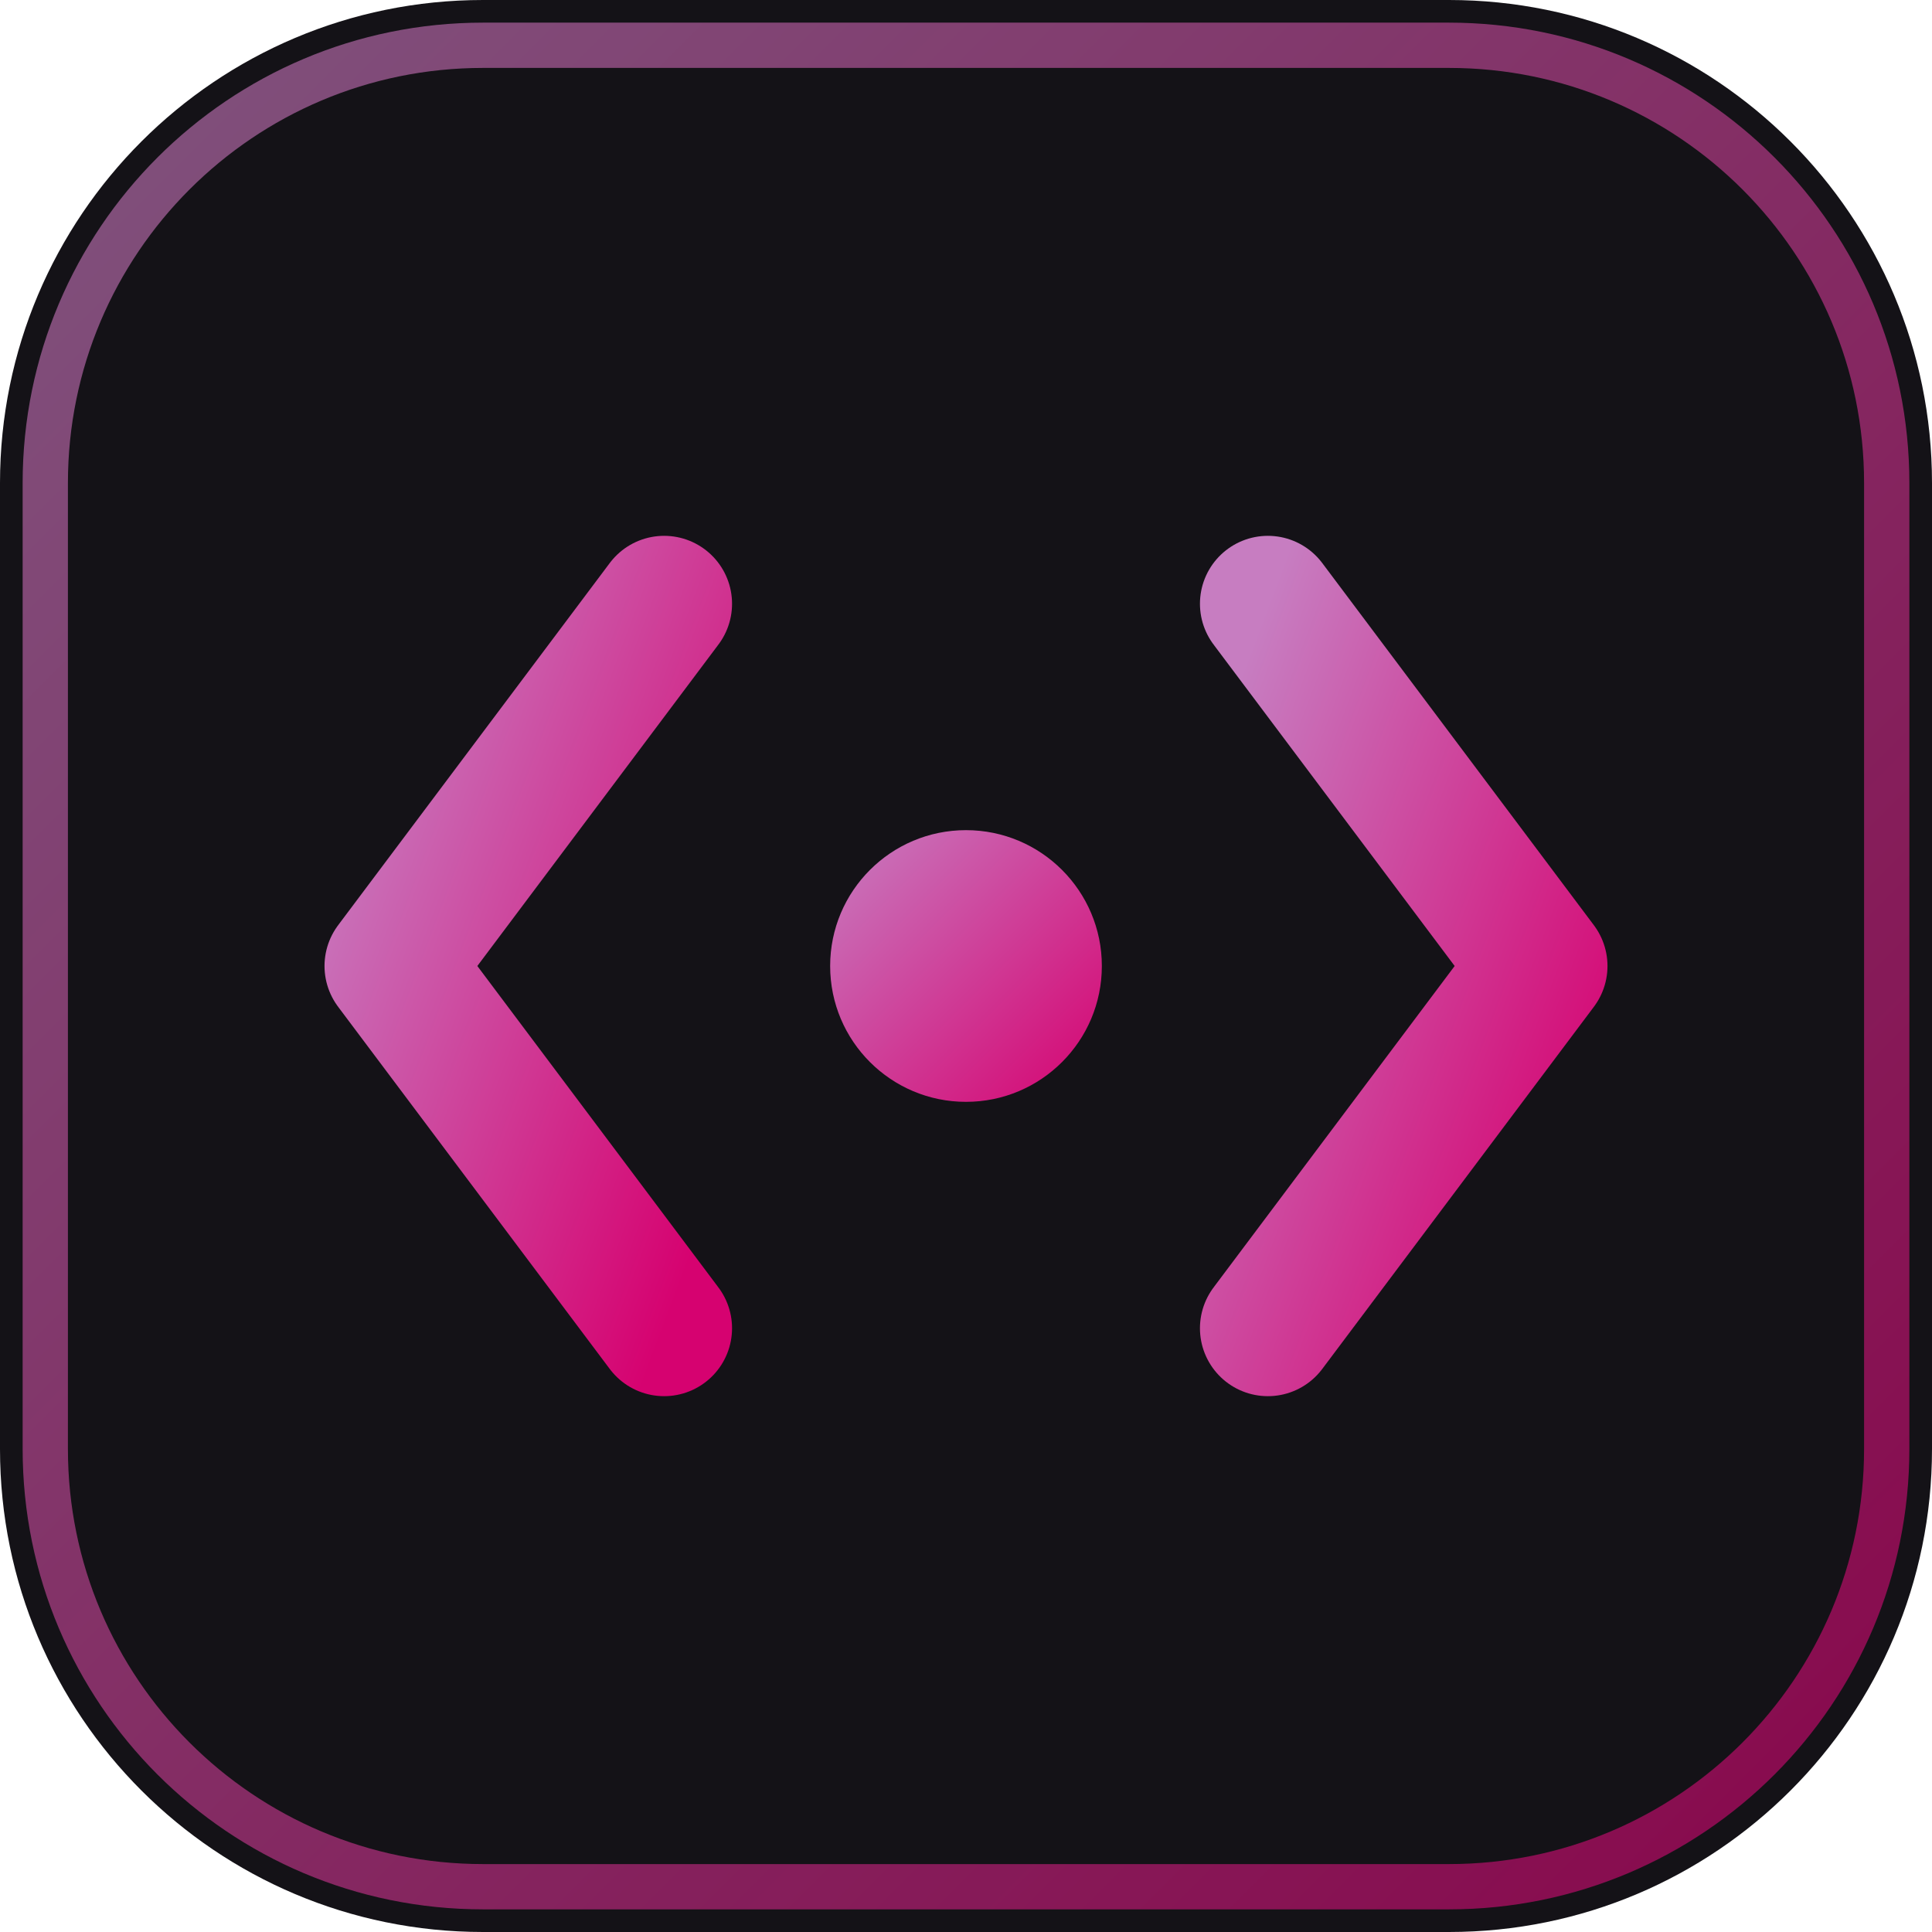
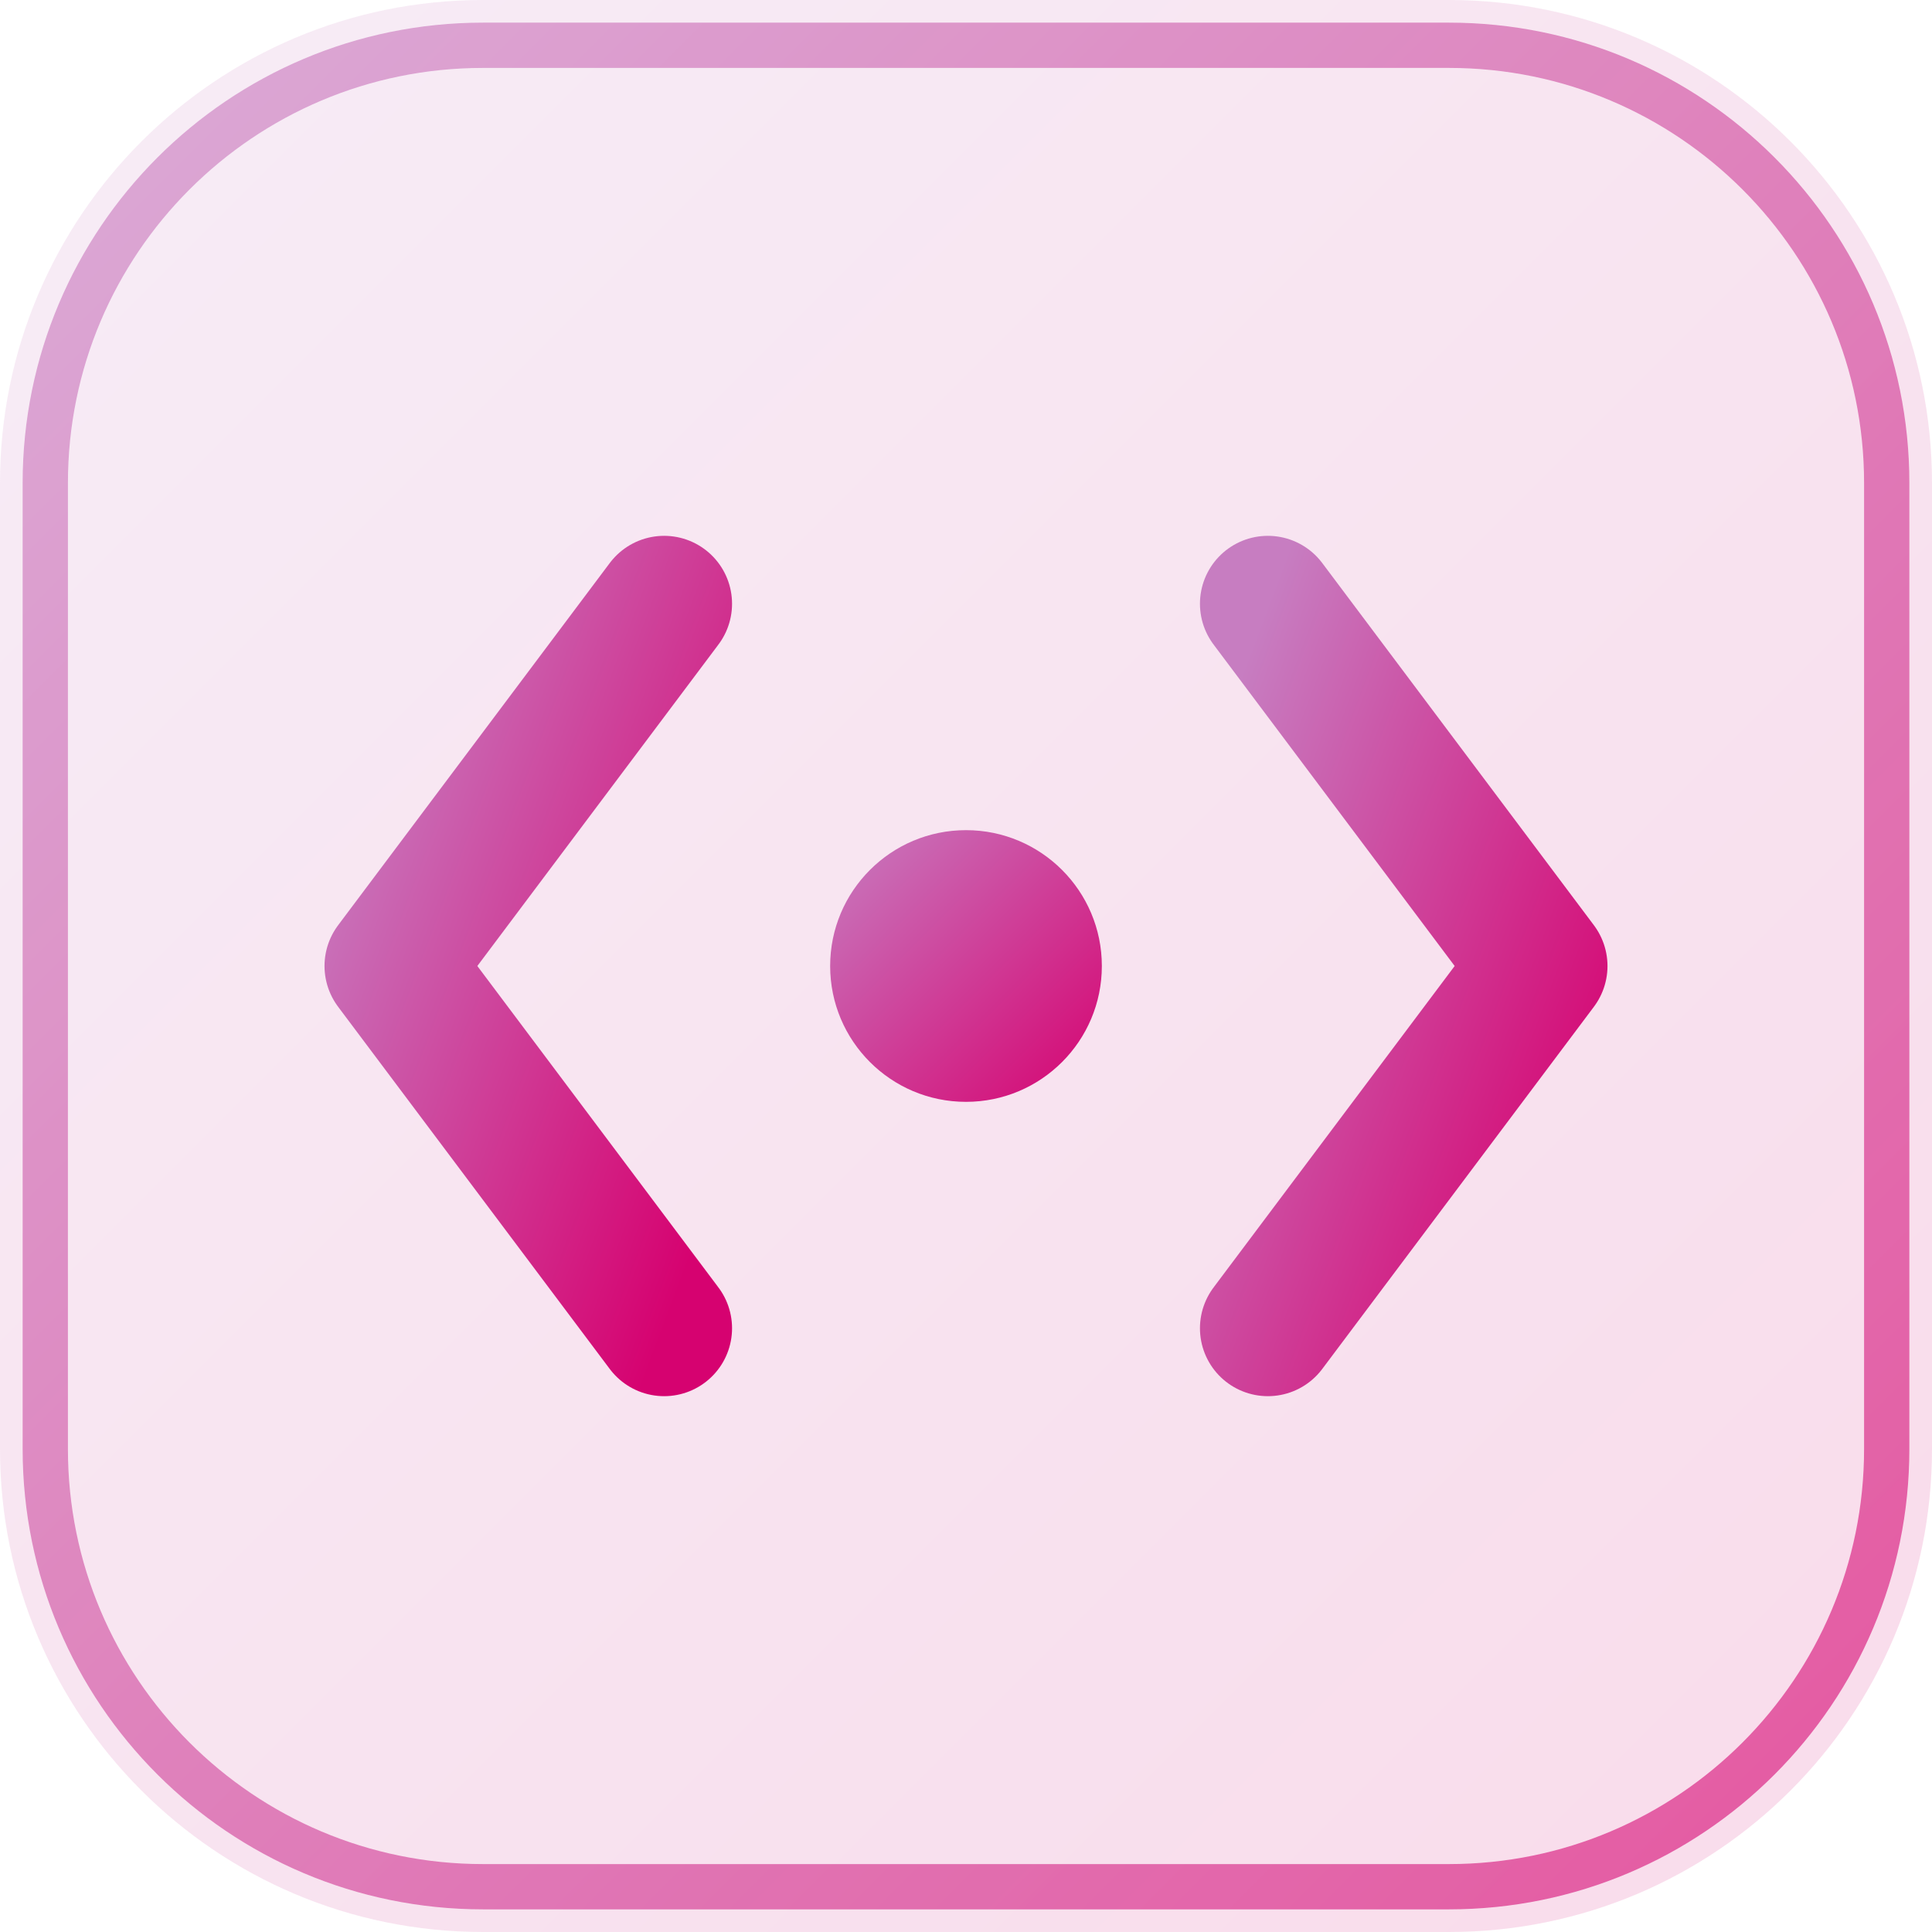
<svg xmlns="http://www.w3.org/2000/svg" viewBox="0 0 64 64" width="64" height="64">
  <defs>
    <linearGradient id="g" x1="0" y1="0" x2="1" y2="1">
      <stop offset="0%" stop-color="#c77dc1" />
      <stop offset="100%" stop-color="#d60270" />
    </linearGradient>
  </defs>
-   <rect width="64" height="64" rx="16" fill="#141217" />
+   <rect width="64" height="64" rx="16" fill="url(#g)" fill-opacity="0.14" />
  <rect x="1.5" y="1.5" width="61" height="61" rx="14.5" fill="none" stroke="url(#g)" stroke-width="1.5" opacity="0.6" />
  <path d="M22 20 L13 32 L22 44" fill="none" stroke="url(#g)" stroke-width="4.5" stroke-linecap="round" stroke-linejoin="round" />
  <path d="M42 20 L51 32 L42 44" fill="none" stroke="url(#g)" stroke-width="4.5" stroke-linecap="round" stroke-linejoin="round" />
  <circle cx="32" cy="32" r="4.5" fill="url(#g)" />
</svg>
